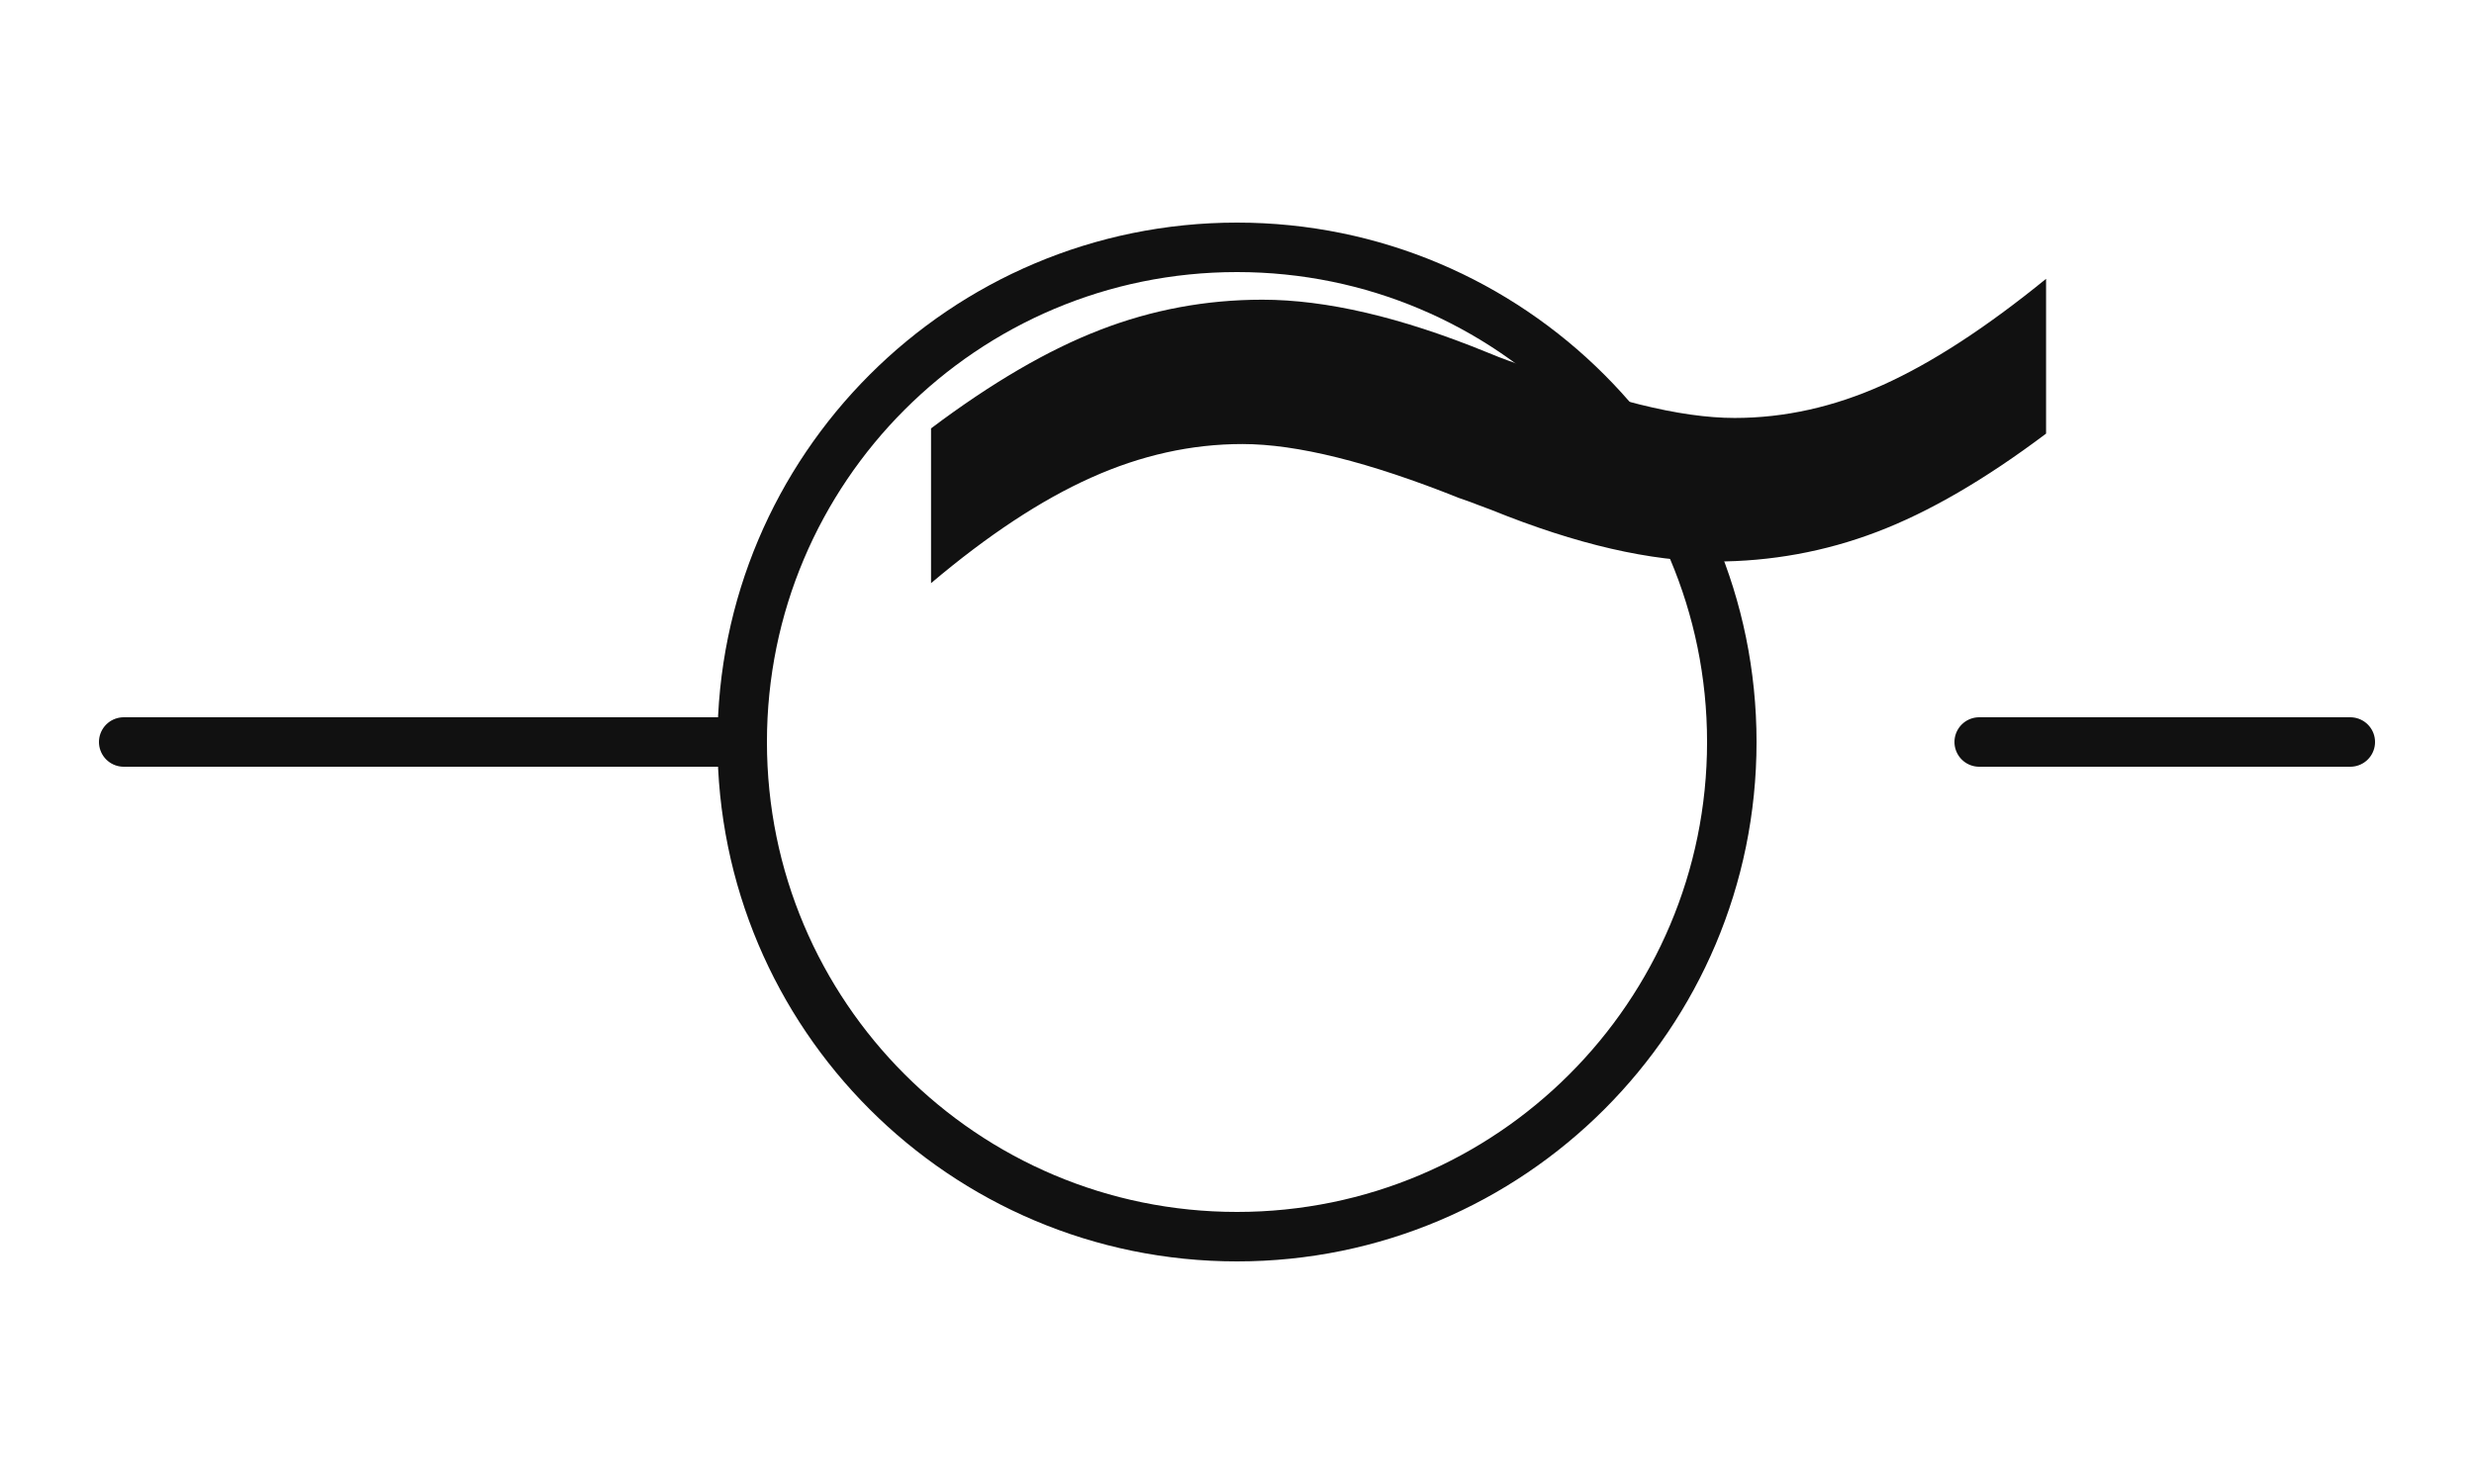
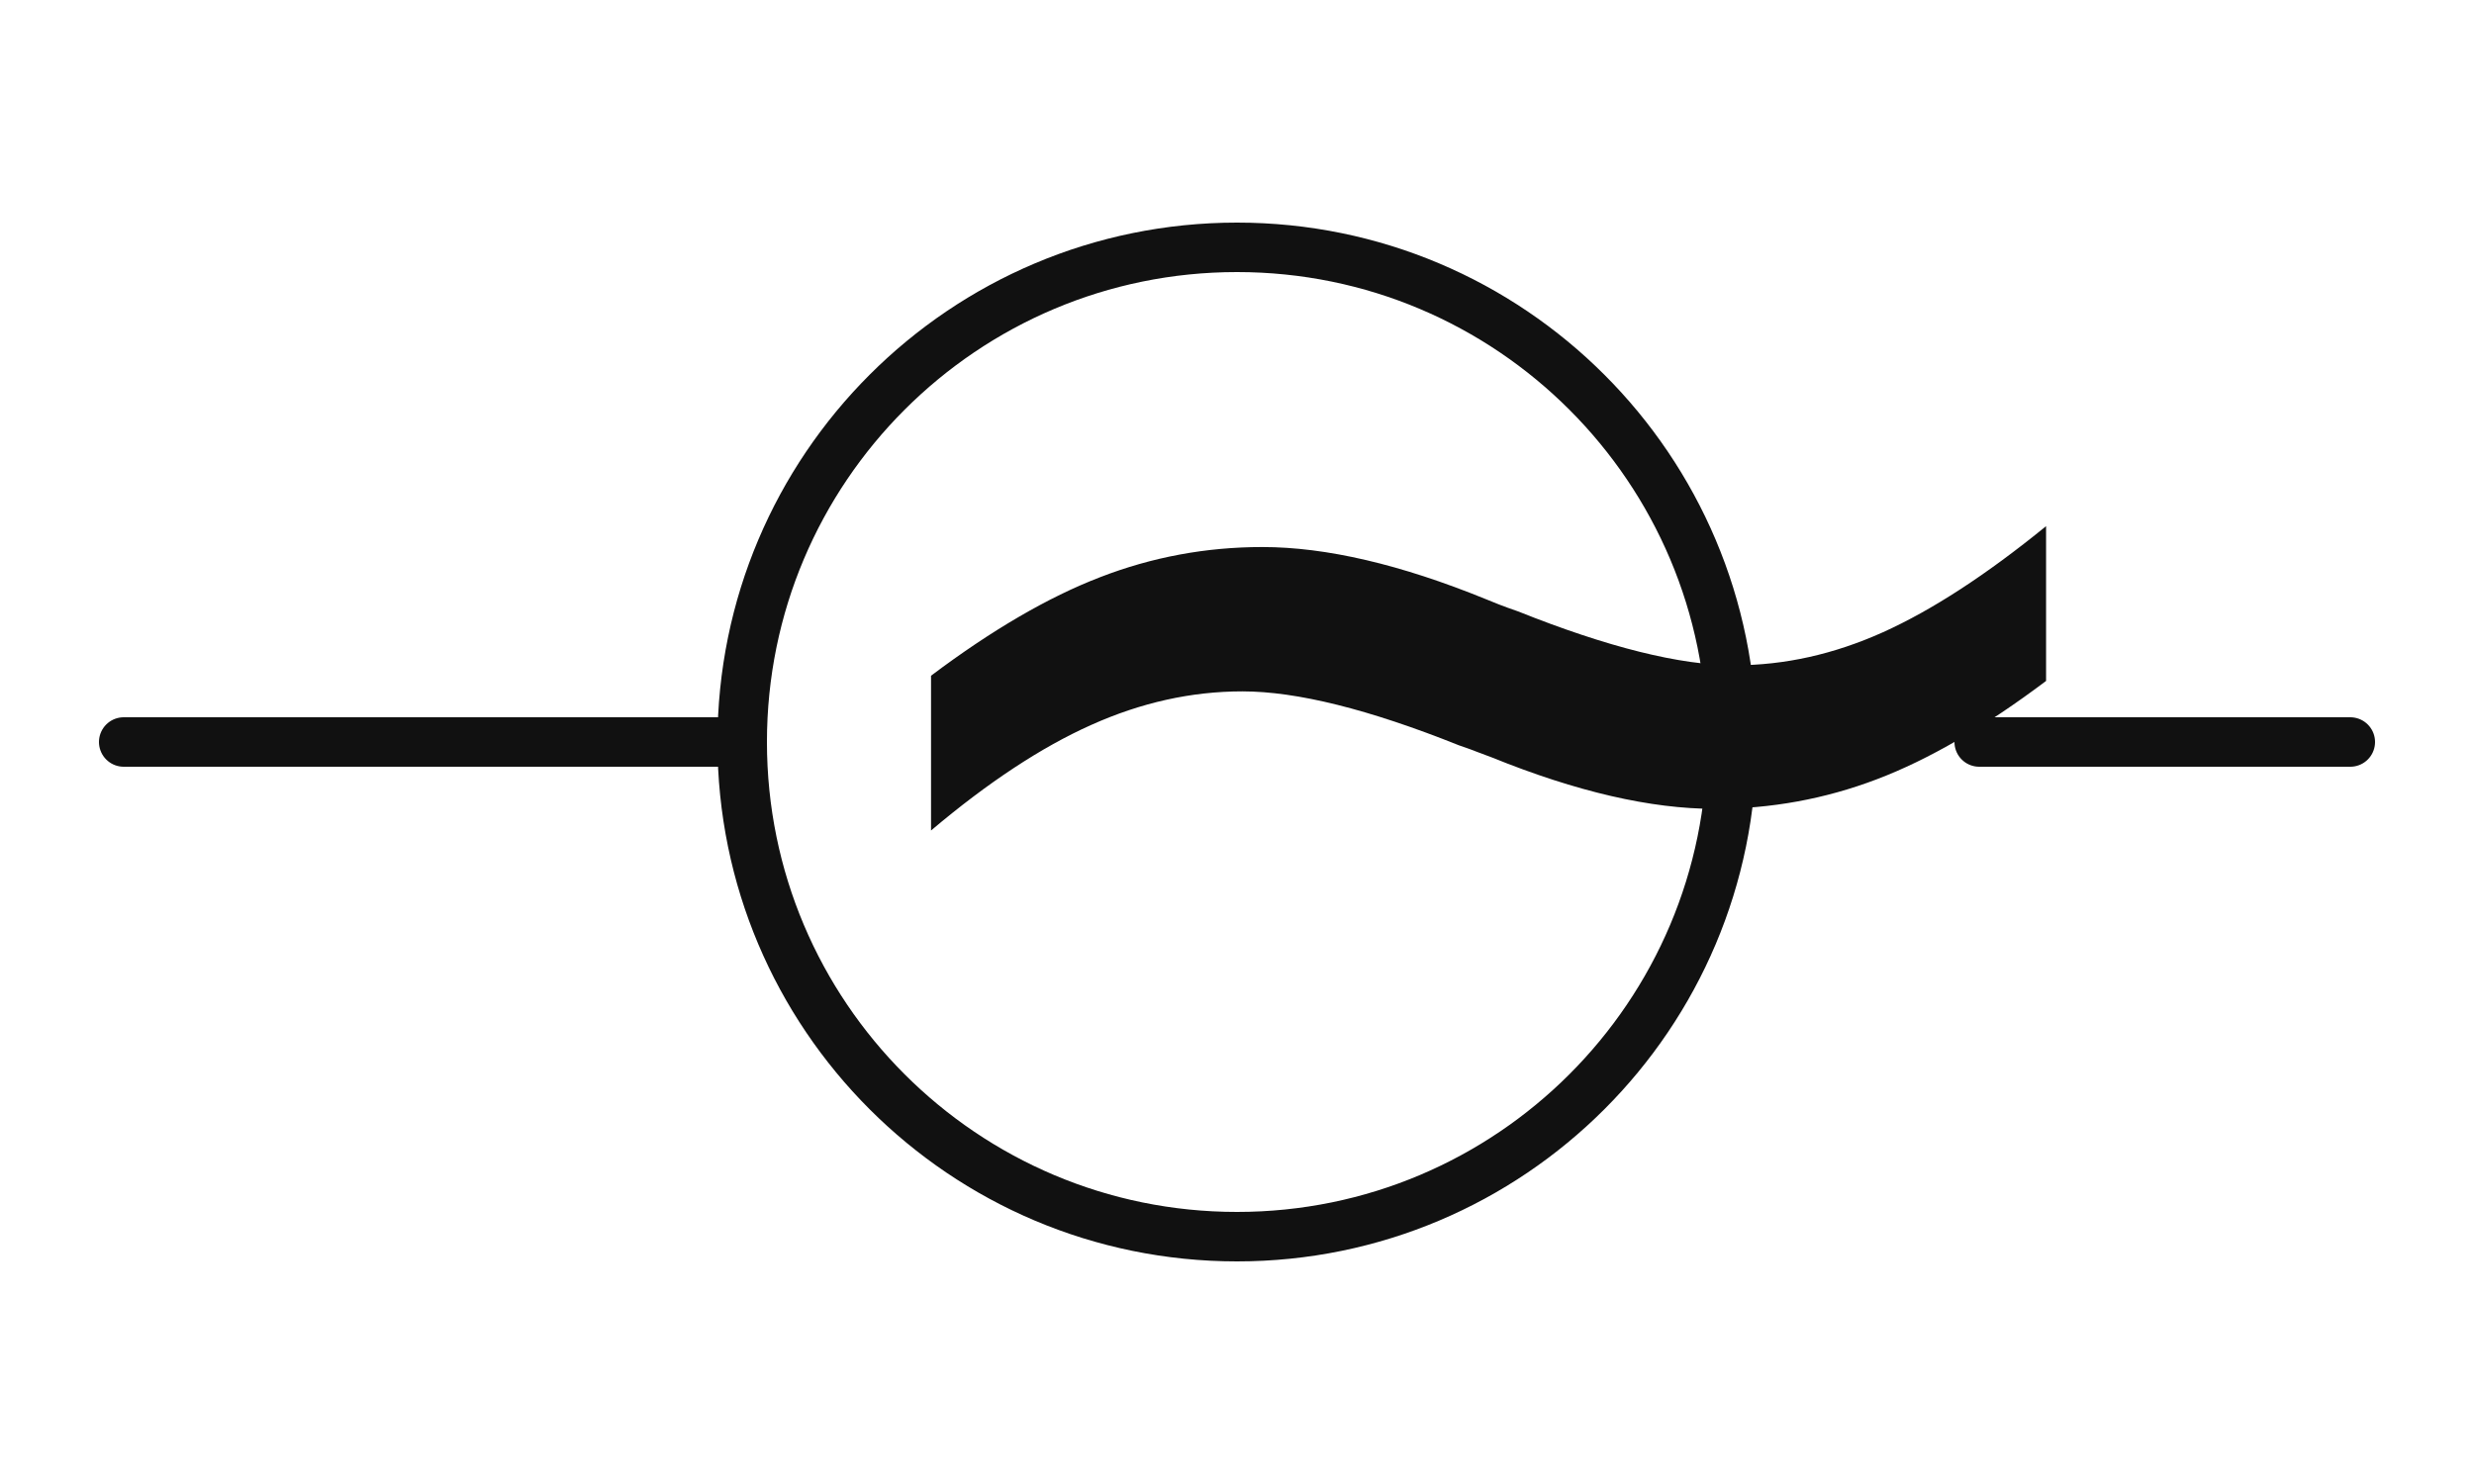
<svg xmlns="http://www.w3.org/2000/svg" viewBox="0 0 200 120" width="200" height="120" stroke="#111" fill="none" stroke-width="4" stroke-linecap="round" stroke-linejoin="round">
  <line x1="10" y1="60" x2="60" y2="60" />
  <line x1="160" y1="60" x2="190" y2="60" />
  <circle cx="100" cy="60" r="40" />
-   <text x="60" y="80" font-family="DejaVu Sans, Arial, sans-serif" font-size="144" fill="#111" stroke="none">~</text>
+   <text x="60" y="100" font-family="DejaVu Sans, Arial, sans-serif" font-size="144" fill="#111" stroke="none">~</text>
</svg>
